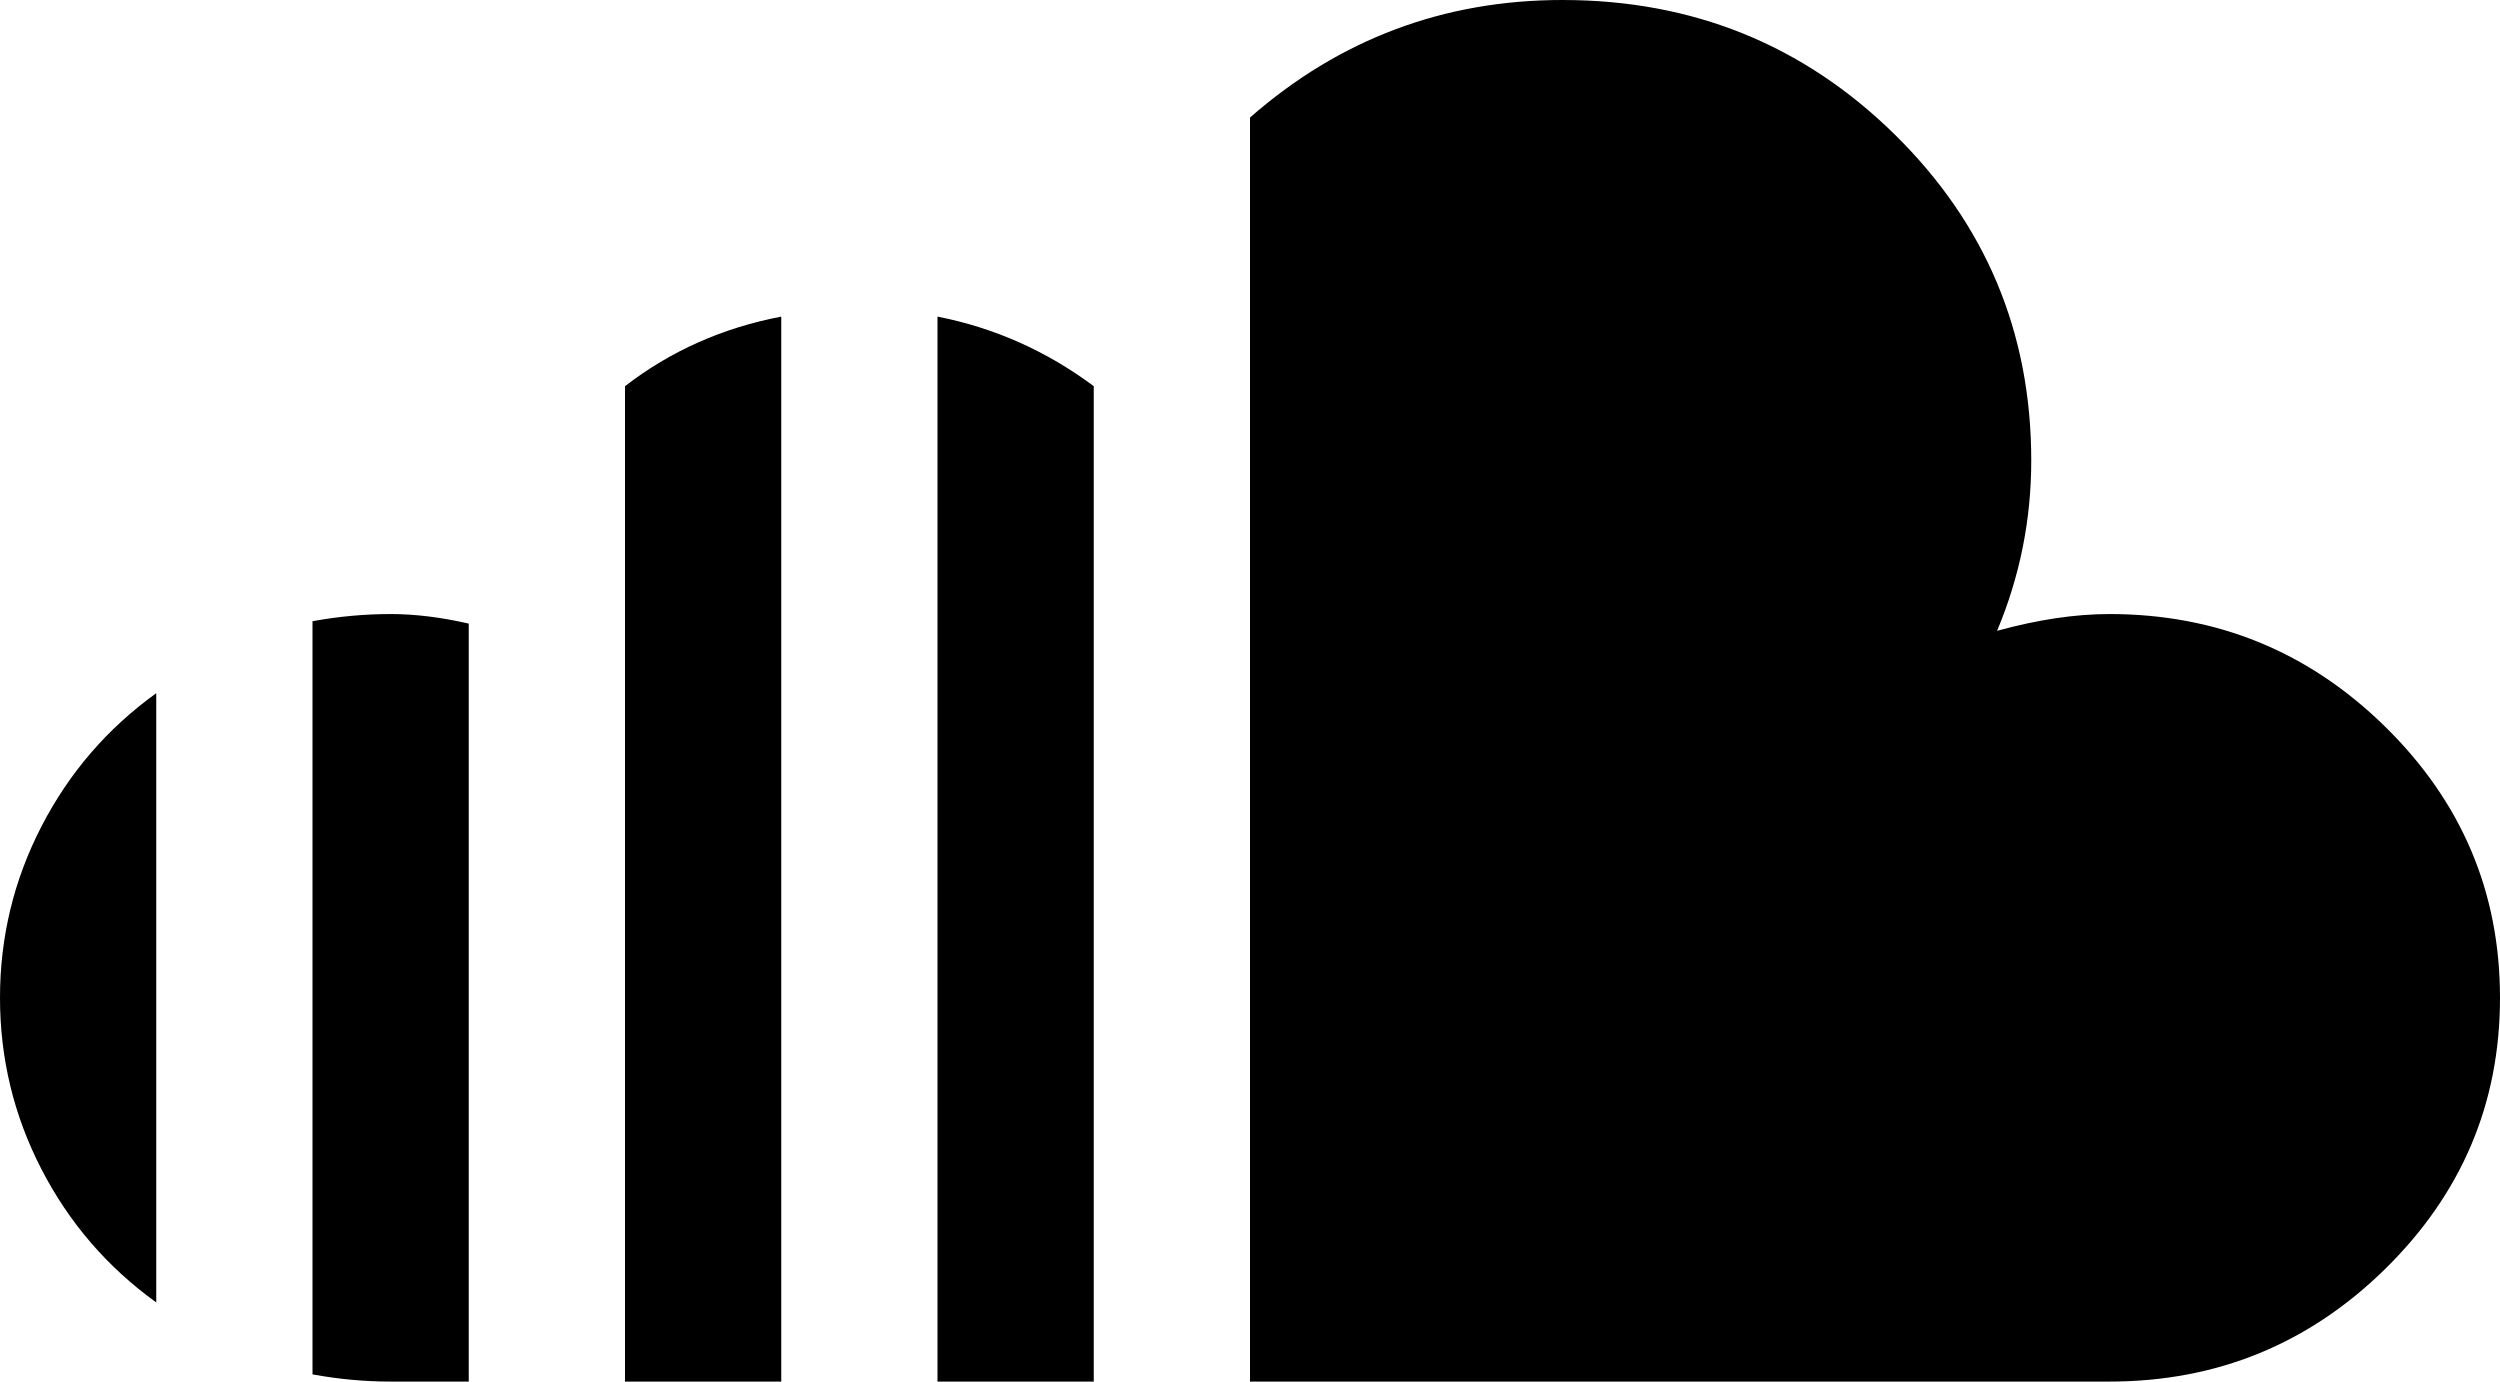
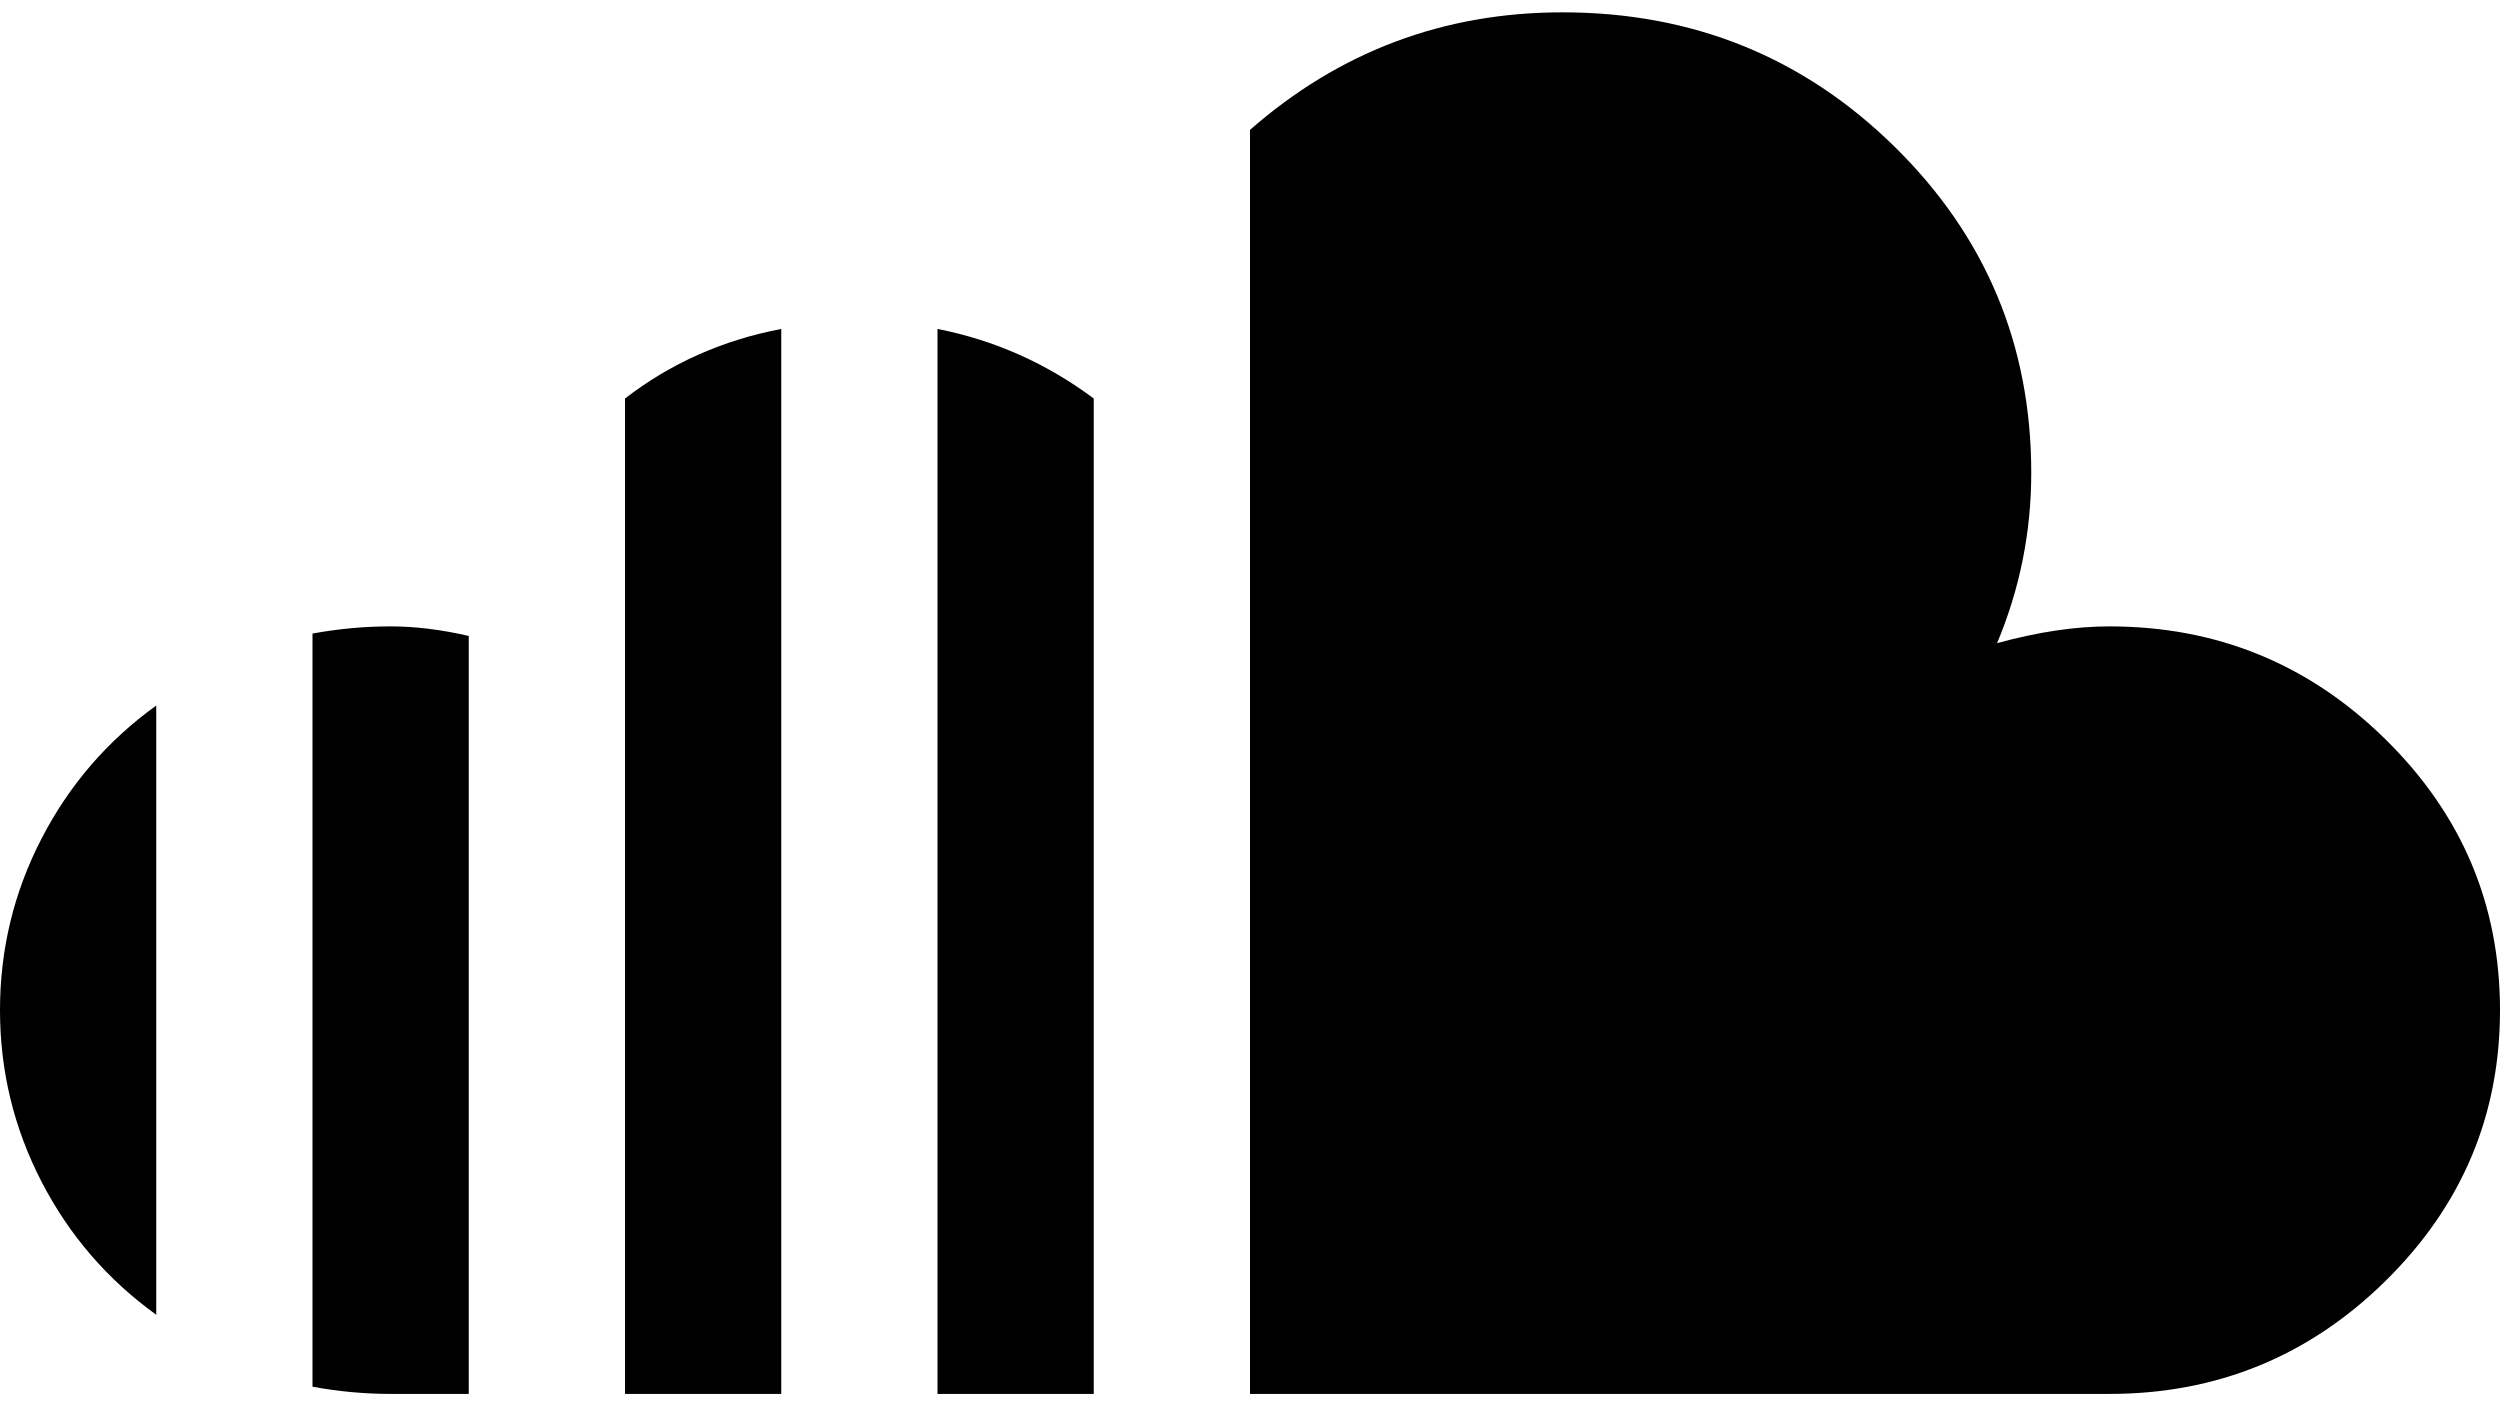
- <svg xmlns="http://www.w3.org/2000/svg" width="76" height="42" viewBox="0 0 76 42" fill="none">
+ <svg xmlns="http://www.w3.org/2000/svg" width="80" height="45" viewBox="0 0 76 42" fill="none">
  <path d="M64.125 42H38V3.573C40.721 1.191 43.888 0 47.5 0C51.458 0 54.823 1.361 57.594 4.083C60.365 6.806 61.75 10.111 61.75 14C61.75 15.799 61.404 17.524 60.711 19.177C61.948 18.837 63.086 18.667 64.125 18.667C67.391 18.667 70.186 19.809 72.512 22.094C74.837 24.378 76 27.125 76 30.333C76 33.542 74.837 36.288 72.512 38.573C70.186 40.858 67.391 42 64.125 42ZM33.25 42H28.5V9.625C30.232 9.965 31.815 10.67 33.25 11.74V42ZM19 11.74C20.385 10.67 21.969 9.965 23.75 9.625V42H19V11.74ZM9.5 41.781V18.885C10.292 18.74 11.083 18.667 11.875 18.667C12.617 18.667 13.409 18.764 14.25 18.958V42H11.875C11.083 42 10.292 41.927 9.5 41.781ZM4.75 21.073V39.594C3.266 38.524 2.103 37.175 1.262 35.547C0.421 33.918 0 32.181 0 30.333C0 28.486 0.421 26.748 1.262 25.12C2.103 23.491 3.266 22.142 4.75 21.073Z" fill="black" />
</svg>
